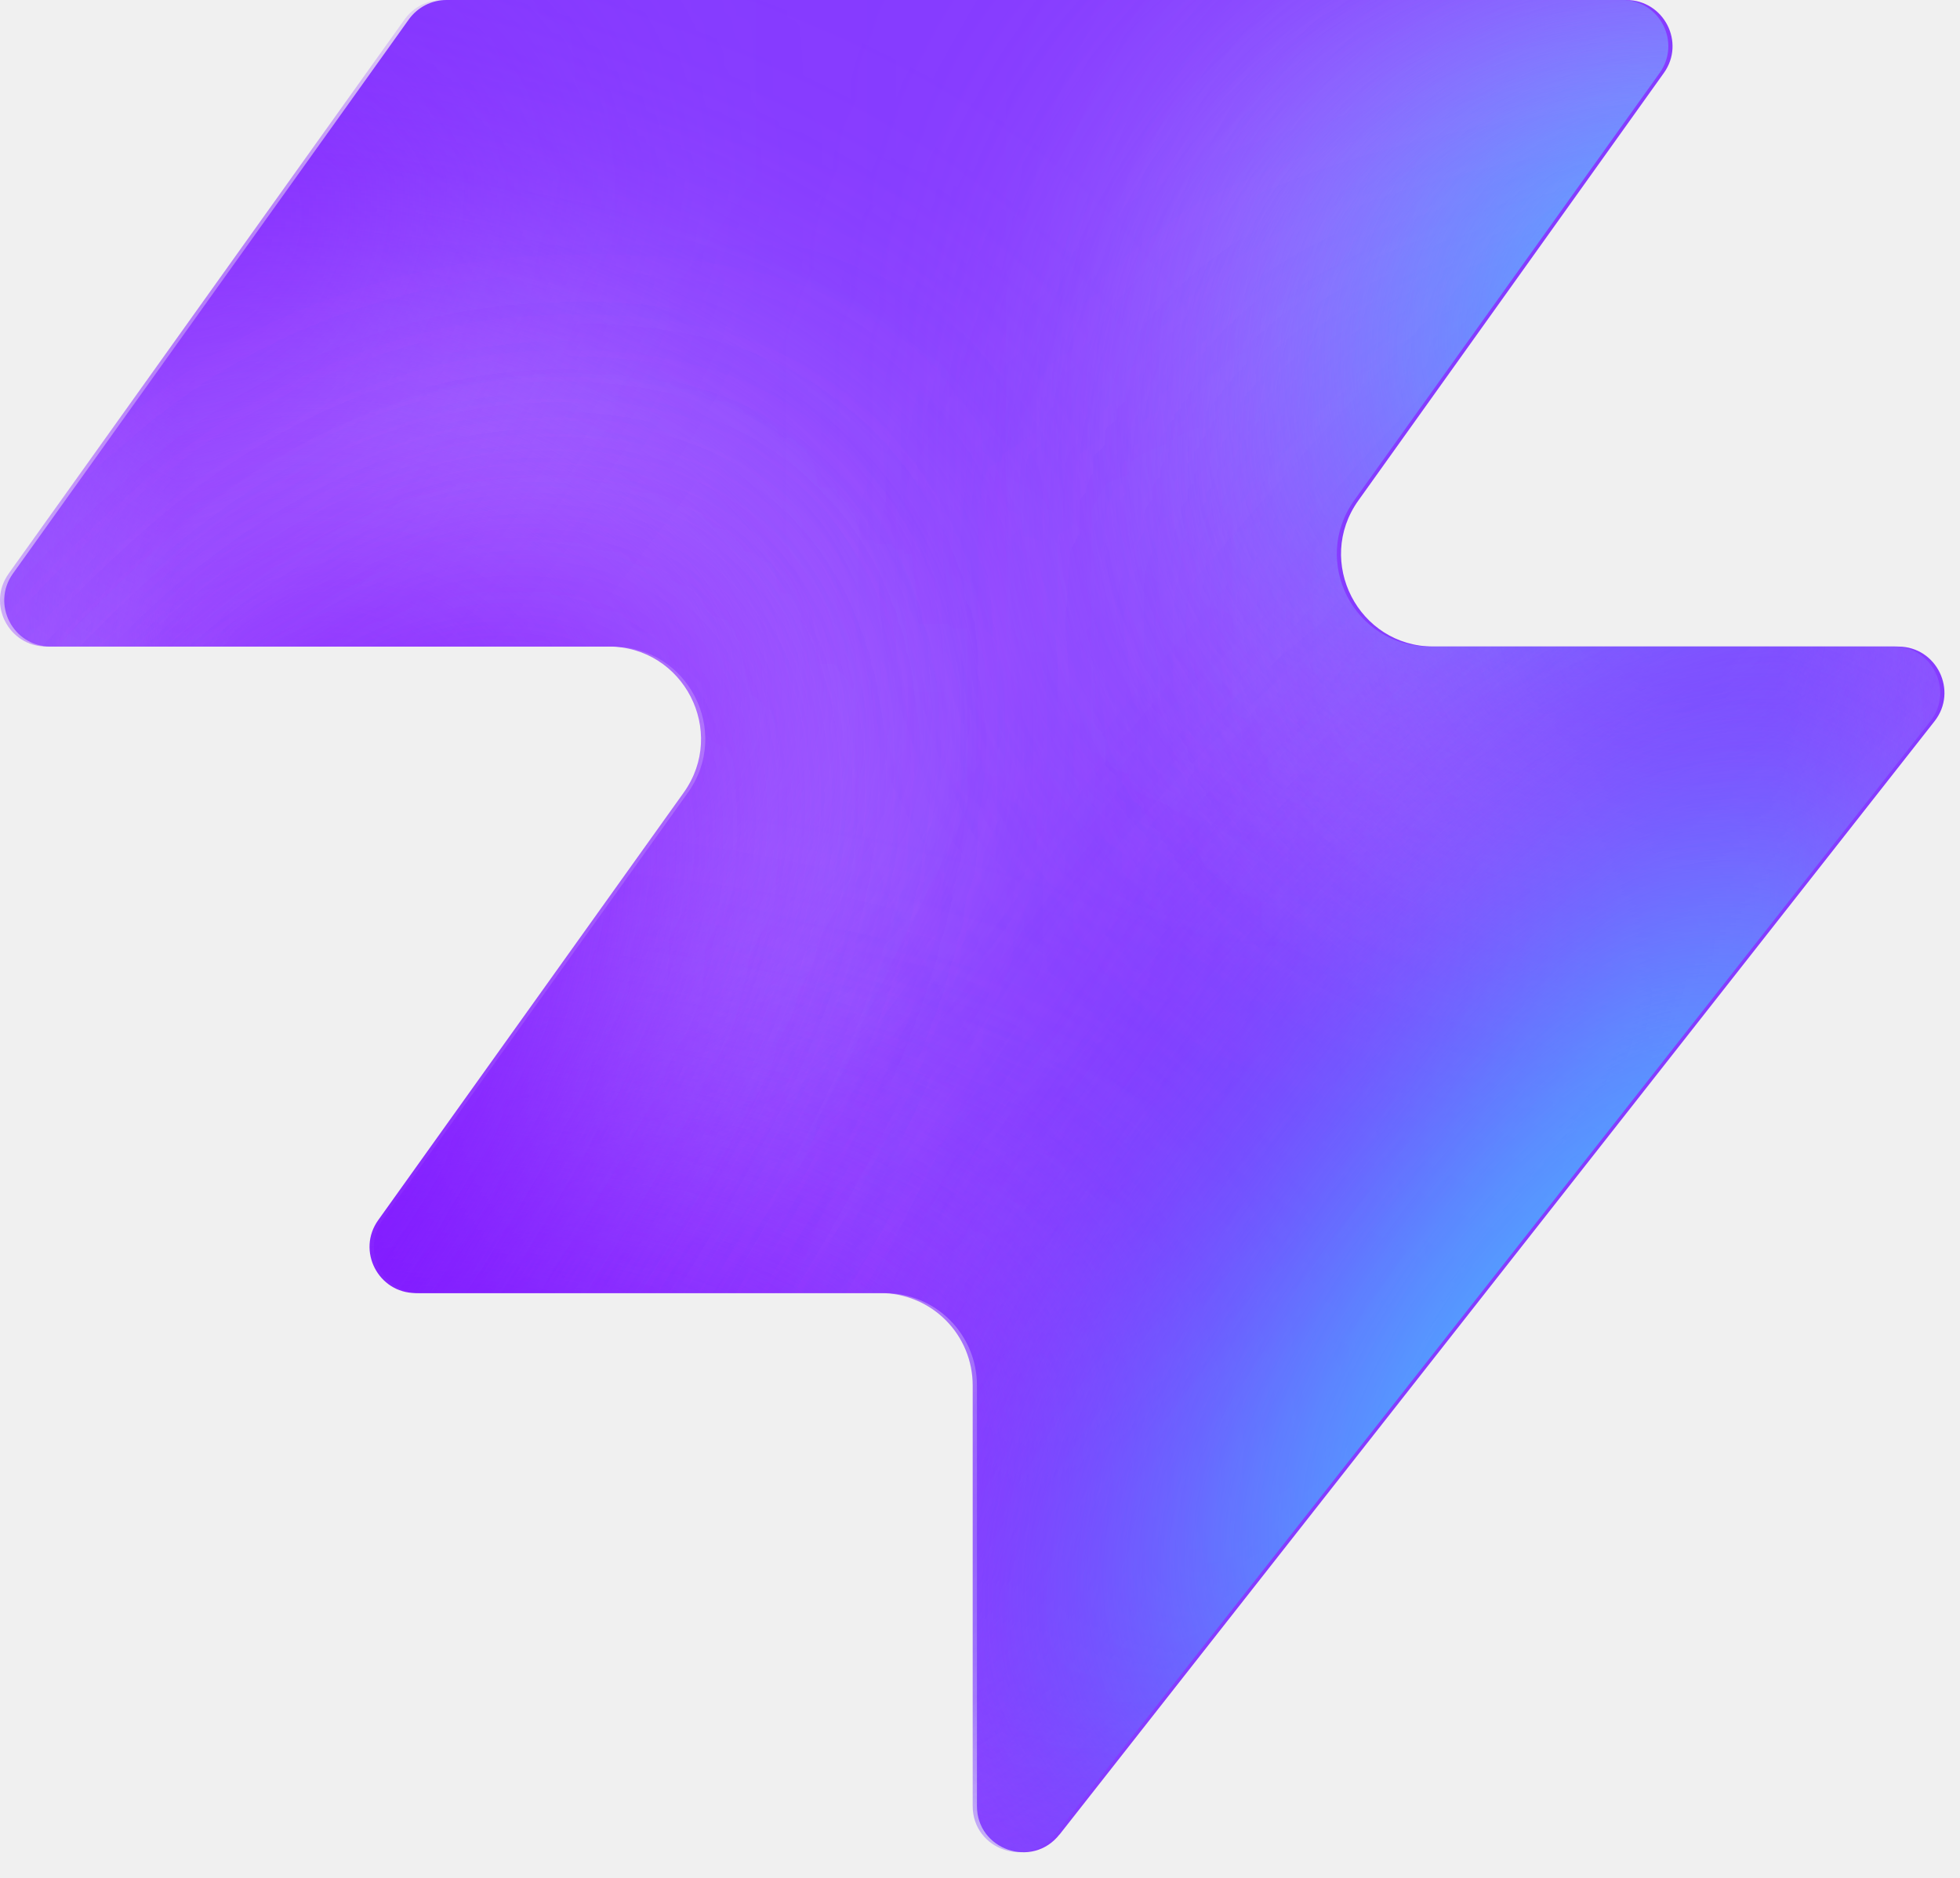
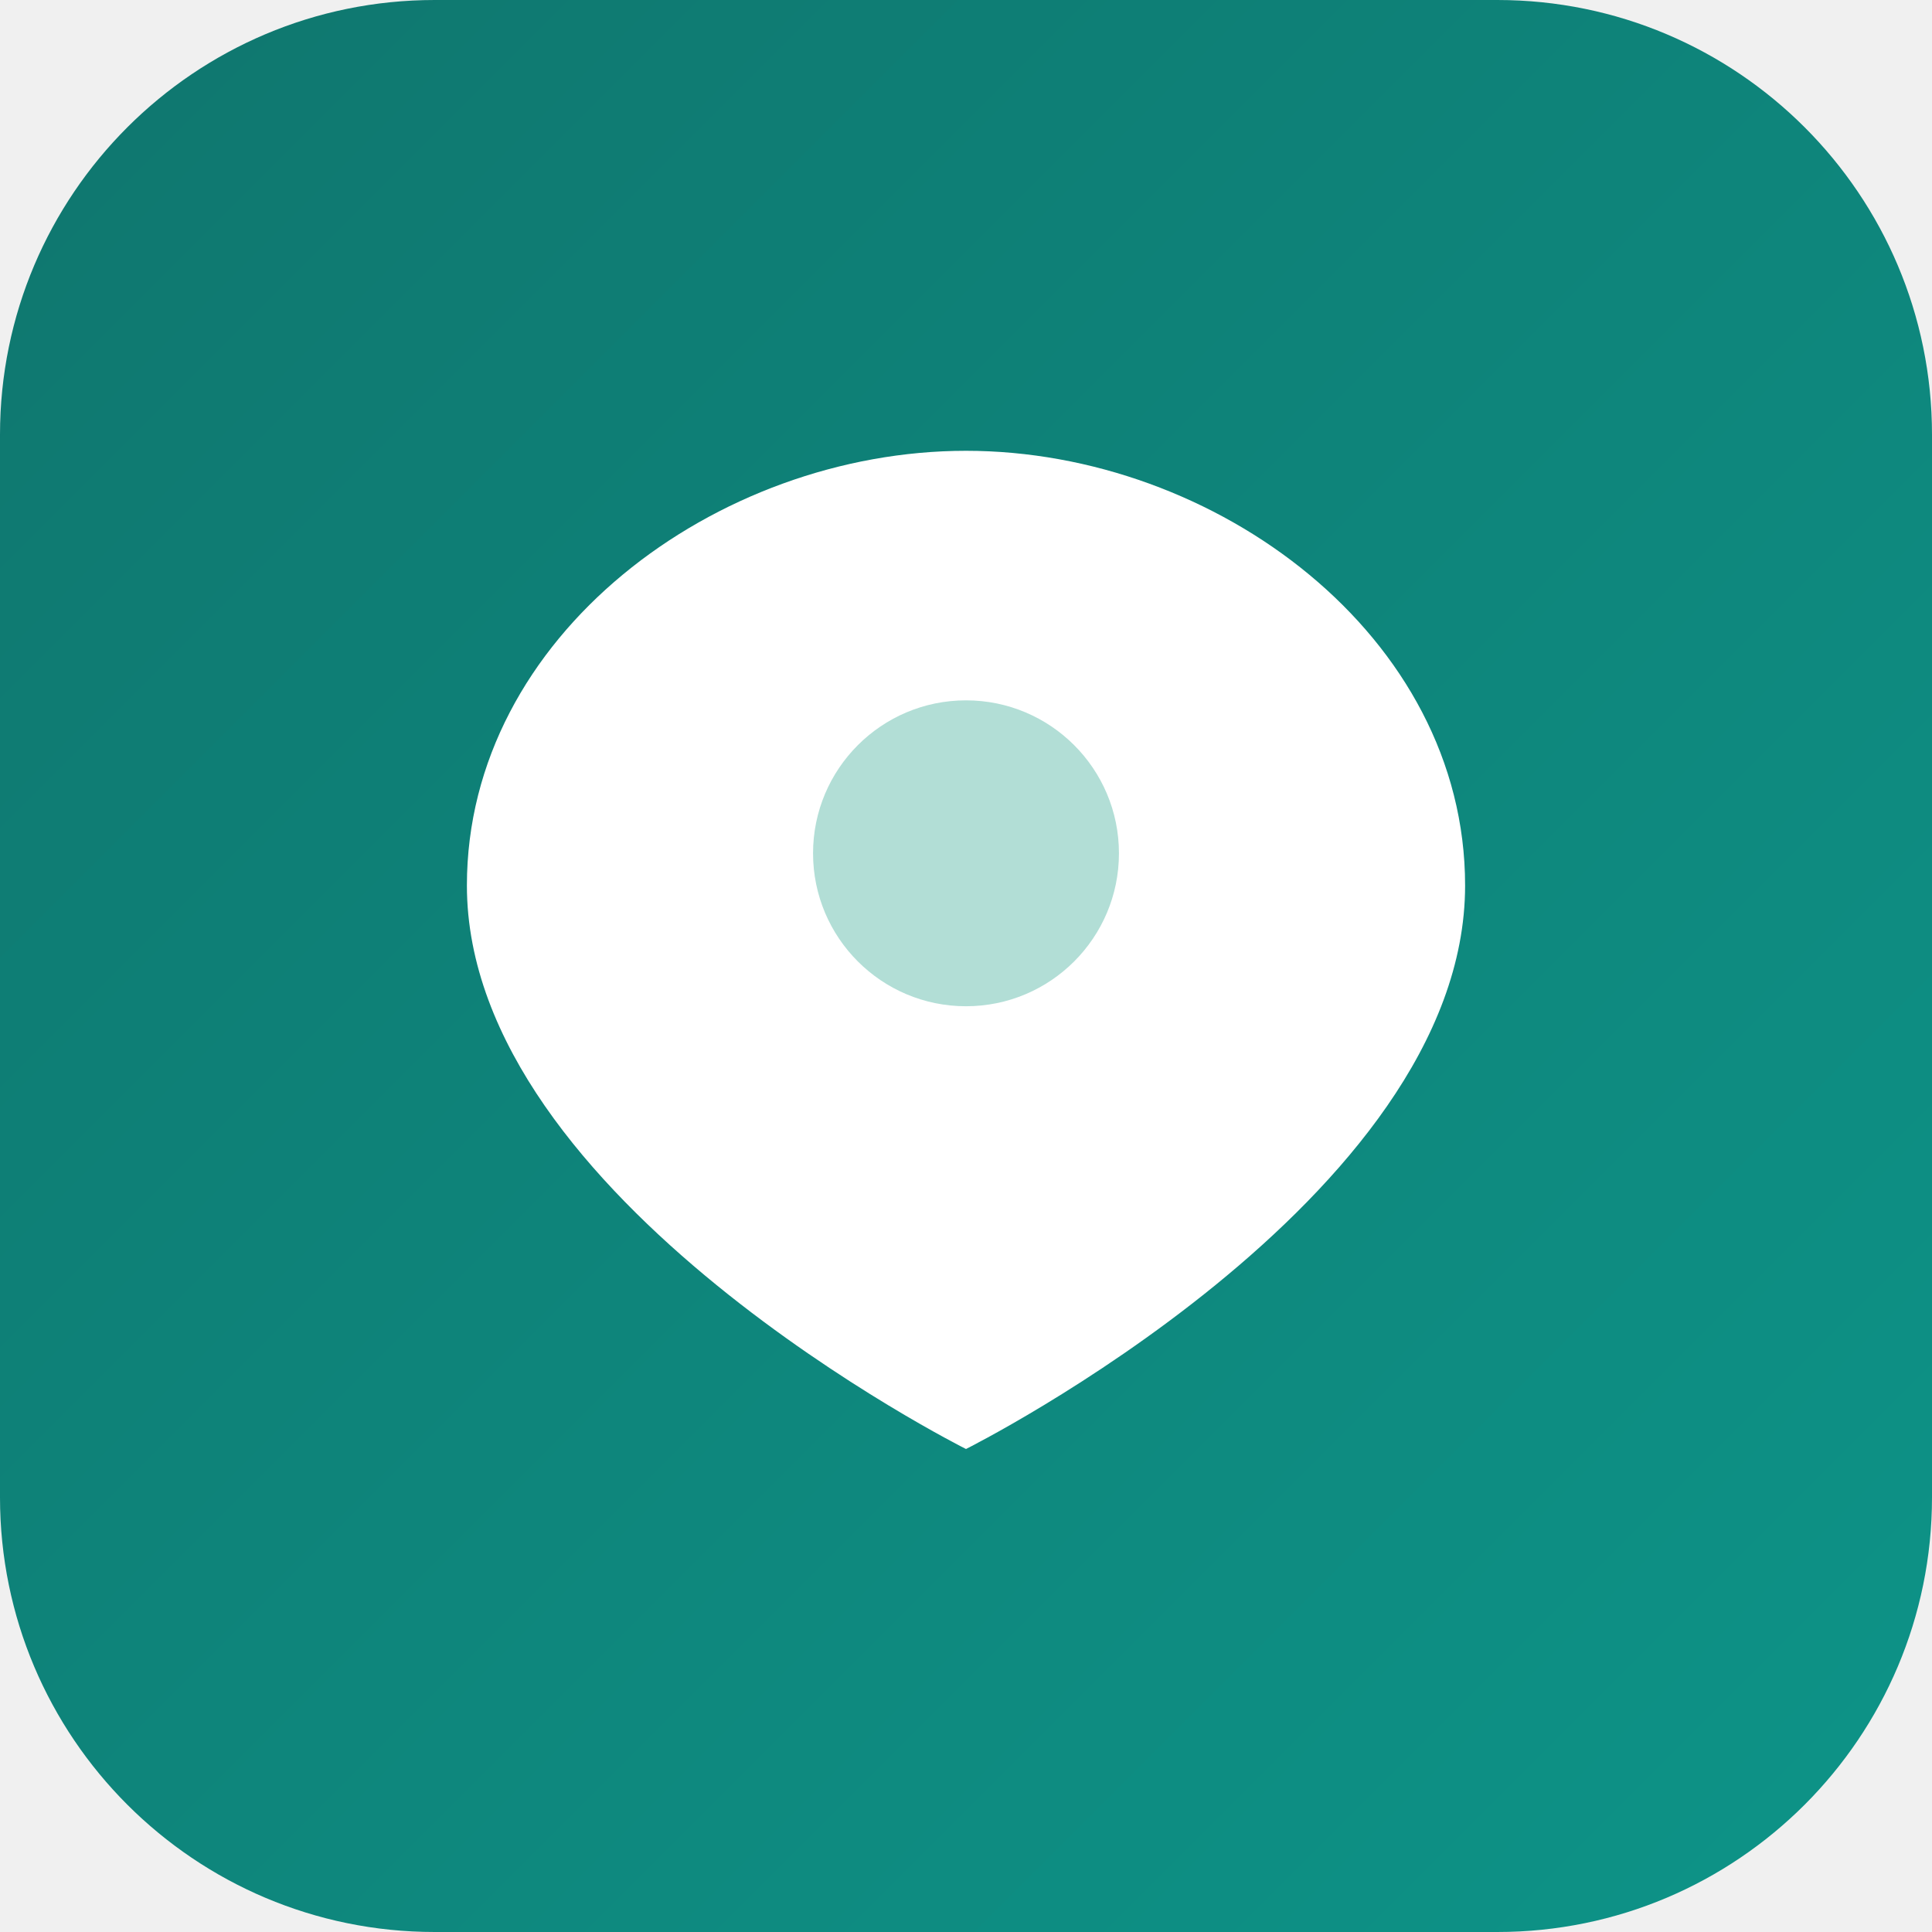
- <svg xmlns="http://www.w3.org/2000/svg" width="48" height="46" fill="none" viewBox="0 0 48 46">
-   <path fill="#863bff" d="M25.946 44.938c-.664.845-2.021.375-2.021-.698V33.937a2.26 2.26 0 0 0-2.262-2.262H10.287c-.92 0-1.456-1.04-.92-1.788l7.48-10.471c1.07-1.497 0-3.578-1.842-3.578H1.237c-.92 0-1.456-1.04-.92-1.788L10.013.474c.214-.297.556-.474.92-.474h28.894c.92 0 1.456 1.04.92 1.788l-7.48 10.471c-1.07 1.498 0 3.579 1.842 3.579h11.377c.943 0 1.473 1.088.89 1.83L25.947 44.94z" style="fill:#863bff;fill:color(display-p3 .525 .23 1);fill-opacity:1" />
-   <mask id="a" width="48" height="46" x="0" y="0" maskUnits="userSpaceOnUse" style="mask-type:alpha">
-     <path fill="#000" d="M25.842 44.938c-.664.844-2.021.375-2.021-.698V33.937a2.26 2.26 0 0 0-2.262-2.262H10.183c-.92 0-1.456-1.04-.92-1.788l7.48-10.471c1.07-1.498 0-3.579-1.842-3.579H1.133c-.92 0-1.456-1.04-.92-1.787L9.91.473c.214-.297.556-.474.92-.474h28.894c.92 0 1.456 1.04.92 1.788l-7.48 10.471c-1.07 1.498 0 3.578 1.842 3.578h11.377c.943 0 1.473 1.088.89 1.832L25.843 44.94z" style="fill:#000;fill-opacity:1" />
-   </mask>
-   <g mask="url(#a)">
-     <g filter="url(#b)">
-       <ellipse cx="5.508" cy="14.704" fill="#ede6ff" rx="5.508" ry="14.704" style="fill:#ede6ff;fill:color(display-p3 .927 .903 1);fill-opacity:1" transform="matrix(.00324 1 1 -.00324 -4.47 31.516)" />
-     </g>
-     <g filter="url(#c)">
-       <ellipse cx="10.399" cy="29.851" fill="#ede6ff" rx="10.399" ry="29.851" style="fill:#ede6ff;fill:color(display-p3 .927 .903 1);fill-opacity:1" transform="matrix(.00324 1 1 -.00324 -39.328 7.883)" />
-     </g>
-     <g filter="url(#d)">
-       <ellipse cx="5.508" cy="30.487" fill="#7e14ff" rx="5.508" ry="30.487" style="fill:#7e14ff;fill:color(display-p3 .492 .077 1);fill-opacity:1" transform="rotate(89.814 -25.913 -14.639)scale(1 -1)" />
-     </g>
-     <g filter="url(#e)">
-       <ellipse cx="5.508" cy="30.599" fill="#7e14ff" rx="5.508" ry="30.599" style="fill:#7e14ff;fill:color(display-p3 .492 .077 1);fill-opacity:1" transform="rotate(89.814 -32.644 -3.334)scale(1 -1)" />
-     </g>
-     <g filter="url(#f)">
-       <ellipse cx="5.508" cy="30.599" fill="#7e14ff" rx="5.508" ry="30.599" style="fill:#7e14ff;fill:color(display-p3 .492 .077 1);fill-opacity:1" transform="matrix(.00324 1 1 -.00324 -34.34 30.47)" />
-     </g>
-     <g filter="url(#g)">
-       <ellipse cx="14.072" cy="22.078" fill="#ede6ff" rx="14.072" ry="22.078" style="fill:#ede6ff;fill:color(display-p3 .927 .903 1);fill-opacity:1" transform="rotate(93.35 24.506 48.493)scale(-1 1)" />
-     </g>
-     <g filter="url(#h)">
-       <ellipse cx="3.47" cy="21.501" fill="#7e14ff" rx="3.47" ry="21.501" style="fill:#7e14ff;fill:color(display-p3 .492 .077 1);fill-opacity:1" transform="rotate(89.009 28.708 47.59)scale(-1 1)" />
-     </g>
-     <g filter="url(#i)">
-       <ellipse cx="3.47" cy="21.501" fill="#7e14ff" rx="3.47" ry="21.501" style="fill:#7e14ff;fill:color(display-p3 .492 .077 1);fill-opacity:1" transform="rotate(89.009 28.708 47.59)scale(-1 1)" />
-     </g>
-     <g filter="url(#j)">
-       <ellipse cx=".387" cy="8.972" fill="#7e14ff" rx="4.407" ry="29.108" style="fill:#7e14ff;fill:color(display-p3 .492 .077 1);fill-opacity:1" transform="rotate(39.51 .387 8.972)" />
-     </g>
-     <g filter="url(#k)">
-       <ellipse cx="47.523" cy="-6.092" fill="#7e14ff" rx="4.407" ry="29.108" style="fill:#7e14ff;fill:color(display-p3 .492 .077 1);fill-opacity:1" transform="rotate(37.892 47.523 -6.092)" />
-     </g>
-     <g filter="url(#l)">
-       <ellipse cx="41.412" cy="6.333" fill="#47bfff" rx="5.971" ry="9.665" style="fill:#47bfff;fill:color(display-p3 .28 .748 1);fill-opacity:1" transform="rotate(37.892 41.412 6.333)" />
-     </g>
-     <g filter="url(#m)">
-       <ellipse cx="-1.879" cy="38.332" fill="#7e14ff" rx="4.407" ry="29.108" style="fill:#7e14ff;fill:color(display-p3 .492 .077 1);fill-opacity:1" transform="rotate(37.892 -1.88 38.332)" />
-     </g>
-     <g filter="url(#n)">
-       <ellipse cx="-1.879" cy="38.332" fill="#7e14ff" rx="4.407" ry="29.108" style="fill:#7e14ff;fill:color(display-p3 .492 .077 1);fill-opacity:1" transform="rotate(37.892 -1.88 38.332)" />
-     </g>
-     <g filter="url(#o)">
-       <ellipse cx="35.651" cy="29.907" fill="#7e14ff" rx="4.407" ry="29.108" style="fill:#7e14ff;fill:color(display-p3 .492 .077 1);fill-opacity:1" transform="rotate(37.892 35.651 29.907)" />
-     </g>
-     <g filter="url(#p)">
-       <ellipse cx="38.418" cy="32.4" fill="#47bfff" rx="5.971" ry="15.297" style="fill:#47bfff;fill:color(display-p3 .28 .748 1);fill-opacity:1" transform="rotate(37.892 38.418 32.4)" />
-     </g>
-   </g>
+ <svg xmlns="http://www.w3.org/2000/svg" viewBox="0 0 24 24">
  <defs>
-     <filter id="b" width="60.045" height="41.654" x="-19.77" y="16.149" color-interpolation-filters="sRGB" filterUnits="userSpaceOnUse">
-       <feFlood flood-opacity="0" result="BackgroundImageFix" />
-       <feBlend in="SourceGraphic" in2="BackgroundImageFix" result="shape" />
-       <feGaussianBlur result="effect1_foregroundBlur_2002_17158" stdDeviation="7.659" />
-     </filter>
-     <filter id="c" width="90.34" height="51.437" x="-54.613" y="-7.533" color-interpolation-filters="sRGB" filterUnits="userSpaceOnUse">
-       <feFlood flood-opacity="0" result="BackgroundImageFix" />
-       <feBlend in="SourceGraphic" in2="BackgroundImageFix" result="shape" />
-       <feGaussianBlur result="effect1_foregroundBlur_2002_17158" stdDeviation="7.659" />
-     </filter>
-     <filter id="d" width="79.355" height="29.4" x="-49.64" y="2.03" color-interpolation-filters="sRGB" filterUnits="userSpaceOnUse">
-       <feFlood flood-opacity="0" result="BackgroundImageFix" />
-       <feBlend in="SourceGraphic" in2="BackgroundImageFix" result="shape" />
-       <feGaussianBlur result="effect1_foregroundBlur_2002_17158" stdDeviation="4.596" />
-     </filter>
-     <filter id="e" width="79.579" height="29.4" x="-45.045" y="20.029" color-interpolation-filters="sRGB" filterUnits="userSpaceOnUse">
-       <feFlood flood-opacity="0" result="BackgroundImageFix" />
-       <feBlend in="SourceGraphic" in2="BackgroundImageFix" result="shape" />
-       <feGaussianBlur result="effect1_foregroundBlur_2002_17158" stdDeviation="4.596" />
-     </filter>
-     <filter id="f" width="79.579" height="29.4" x="-43.513" y="21.178" color-interpolation-filters="sRGB" filterUnits="userSpaceOnUse">
-       <feFlood flood-opacity="0" result="BackgroundImageFix" />
-       <feBlend in="SourceGraphic" in2="BackgroundImageFix" result="shape" />
-       <feGaussianBlur result="effect1_foregroundBlur_2002_17158" stdDeviation="4.596" />
-     </filter>
-     <filter id="g" width="74.749" height="58.852" x="15.756" y="-17.901" color-interpolation-filters="sRGB" filterUnits="userSpaceOnUse">
-       <feFlood flood-opacity="0" result="BackgroundImageFix" />
-       <feBlend in="SourceGraphic" in2="BackgroundImageFix" result="shape" />
-       <feGaussianBlur result="effect1_foregroundBlur_2002_17158" stdDeviation="7.659" />
-     </filter>
-     <filter id="h" width="61.377" height="25.362" x="23.548" y="2.284" color-interpolation-filters="sRGB" filterUnits="userSpaceOnUse">
-       <feFlood flood-opacity="0" result="BackgroundImageFix" />
-       <feBlend in="SourceGraphic" in2="BackgroundImageFix" result="shape" />
-       <feGaussianBlur result="effect1_foregroundBlur_2002_17158" stdDeviation="4.596" />
-     </filter>
-     <filter id="i" width="61.377" height="25.362" x="23.548" y="2.284" color-interpolation-filters="sRGB" filterUnits="userSpaceOnUse">
-       <feFlood flood-opacity="0" result="BackgroundImageFix" />
-       <feBlend in="SourceGraphic" in2="BackgroundImageFix" result="shape" />
-       <feGaussianBlur result="effect1_foregroundBlur_2002_17158" stdDeviation="4.596" />
-     </filter>
-     <filter id="j" width="56.045" height="63.649" x="-27.636" y="-22.853" color-interpolation-filters="sRGB" filterUnits="userSpaceOnUse">
-       <feFlood flood-opacity="0" result="BackgroundImageFix" />
-       <feBlend in="SourceGraphic" in2="BackgroundImageFix" result="shape" />
-       <feGaussianBlur result="effect1_foregroundBlur_2002_17158" stdDeviation="4.596" />
-     </filter>
-     <filter id="k" width="54.814" height="64.646" x="20.116" y="-38.415" color-interpolation-filters="sRGB" filterUnits="userSpaceOnUse">
-       <feFlood flood-opacity="0" result="BackgroundImageFix" />
-       <feBlend in="SourceGraphic" in2="BackgroundImageFix" result="shape" />
-       <feGaussianBlur result="effect1_foregroundBlur_2002_17158" stdDeviation="4.596" />
-     </filter>
-     <filter id="l" width="33.541" height="35.313" x="24.641" y="-11.323" color-interpolation-filters="sRGB" filterUnits="userSpaceOnUse">
-       <feFlood flood-opacity="0" result="BackgroundImageFix" />
-       <feBlend in="SourceGraphic" in2="BackgroundImageFix" result="shape" />
-       <feGaussianBlur result="effect1_foregroundBlur_2002_17158" stdDeviation="4.596" />
-     </filter>
-     <filter id="m" width="54.814" height="64.646" x="-29.286" y="6.009" color-interpolation-filters="sRGB" filterUnits="userSpaceOnUse">
-       <feFlood flood-opacity="0" result="BackgroundImageFix" />
-       <feBlend in="SourceGraphic" in2="BackgroundImageFix" result="shape" />
-       <feGaussianBlur result="effect1_foregroundBlur_2002_17158" stdDeviation="4.596" />
-     </filter>
-     <filter id="n" width="54.814" height="64.646" x="-29.286" y="6.009" color-interpolation-filters="sRGB" filterUnits="userSpaceOnUse">
-       <feFlood flood-opacity="0" result="BackgroundImageFix" />
-       <feBlend in="SourceGraphic" in2="BackgroundImageFix" result="shape" />
-       <feGaussianBlur result="effect1_foregroundBlur_2002_17158" stdDeviation="4.596" />
-     </filter>
-     <filter id="o" width="54.814" height="64.646" x="8.244" y="-2.416" color-interpolation-filters="sRGB" filterUnits="userSpaceOnUse">
-       <feFlood flood-opacity="0" result="BackgroundImageFix" />
-       <feBlend in="SourceGraphic" in2="BackgroundImageFix" result="shape" />
-       <feGaussianBlur result="effect1_foregroundBlur_2002_17158" stdDeviation="4.596" />
-     </filter>
-     <filter id="p" width="39.409" height="43.623" x="18.713" y="10.588" color-interpolation-filters="sRGB" filterUnits="userSpaceOnUse">
-       <feFlood flood-opacity="0" result="BackgroundImageFix" />
-       <feBlend in="SourceGraphic" in2="BackgroundImageFix" result="shape" />
-       <feGaussianBlur result="effect1_foregroundBlur_2002_17158" stdDeviation="4.596" />
-     </filter>
+     <linearGradient id="v" x1="0" y1="0" x2="1" y2="1">
+       <stop offset="0" stop-color="#0f766e" />
+       <stop offset="1" stop-color="#0d9488" />
+     </linearGradient>
  </defs>
+   <rect width="24" height="24" rx="5.4" fill="url(#v)" />
+   <path d="M12 5.6C8.9 5.6 5.8 7.9 5.8 11c0 3.9 6.2 7 6.2 7s6.2-3.1 6.2-7c0-3.1-3.1-5.4-6.2-5.4z" fill="#fff" />
+   <circle cx="12" cy="10.6" r="1.9" fill="#b2ded6" />
</svg>
